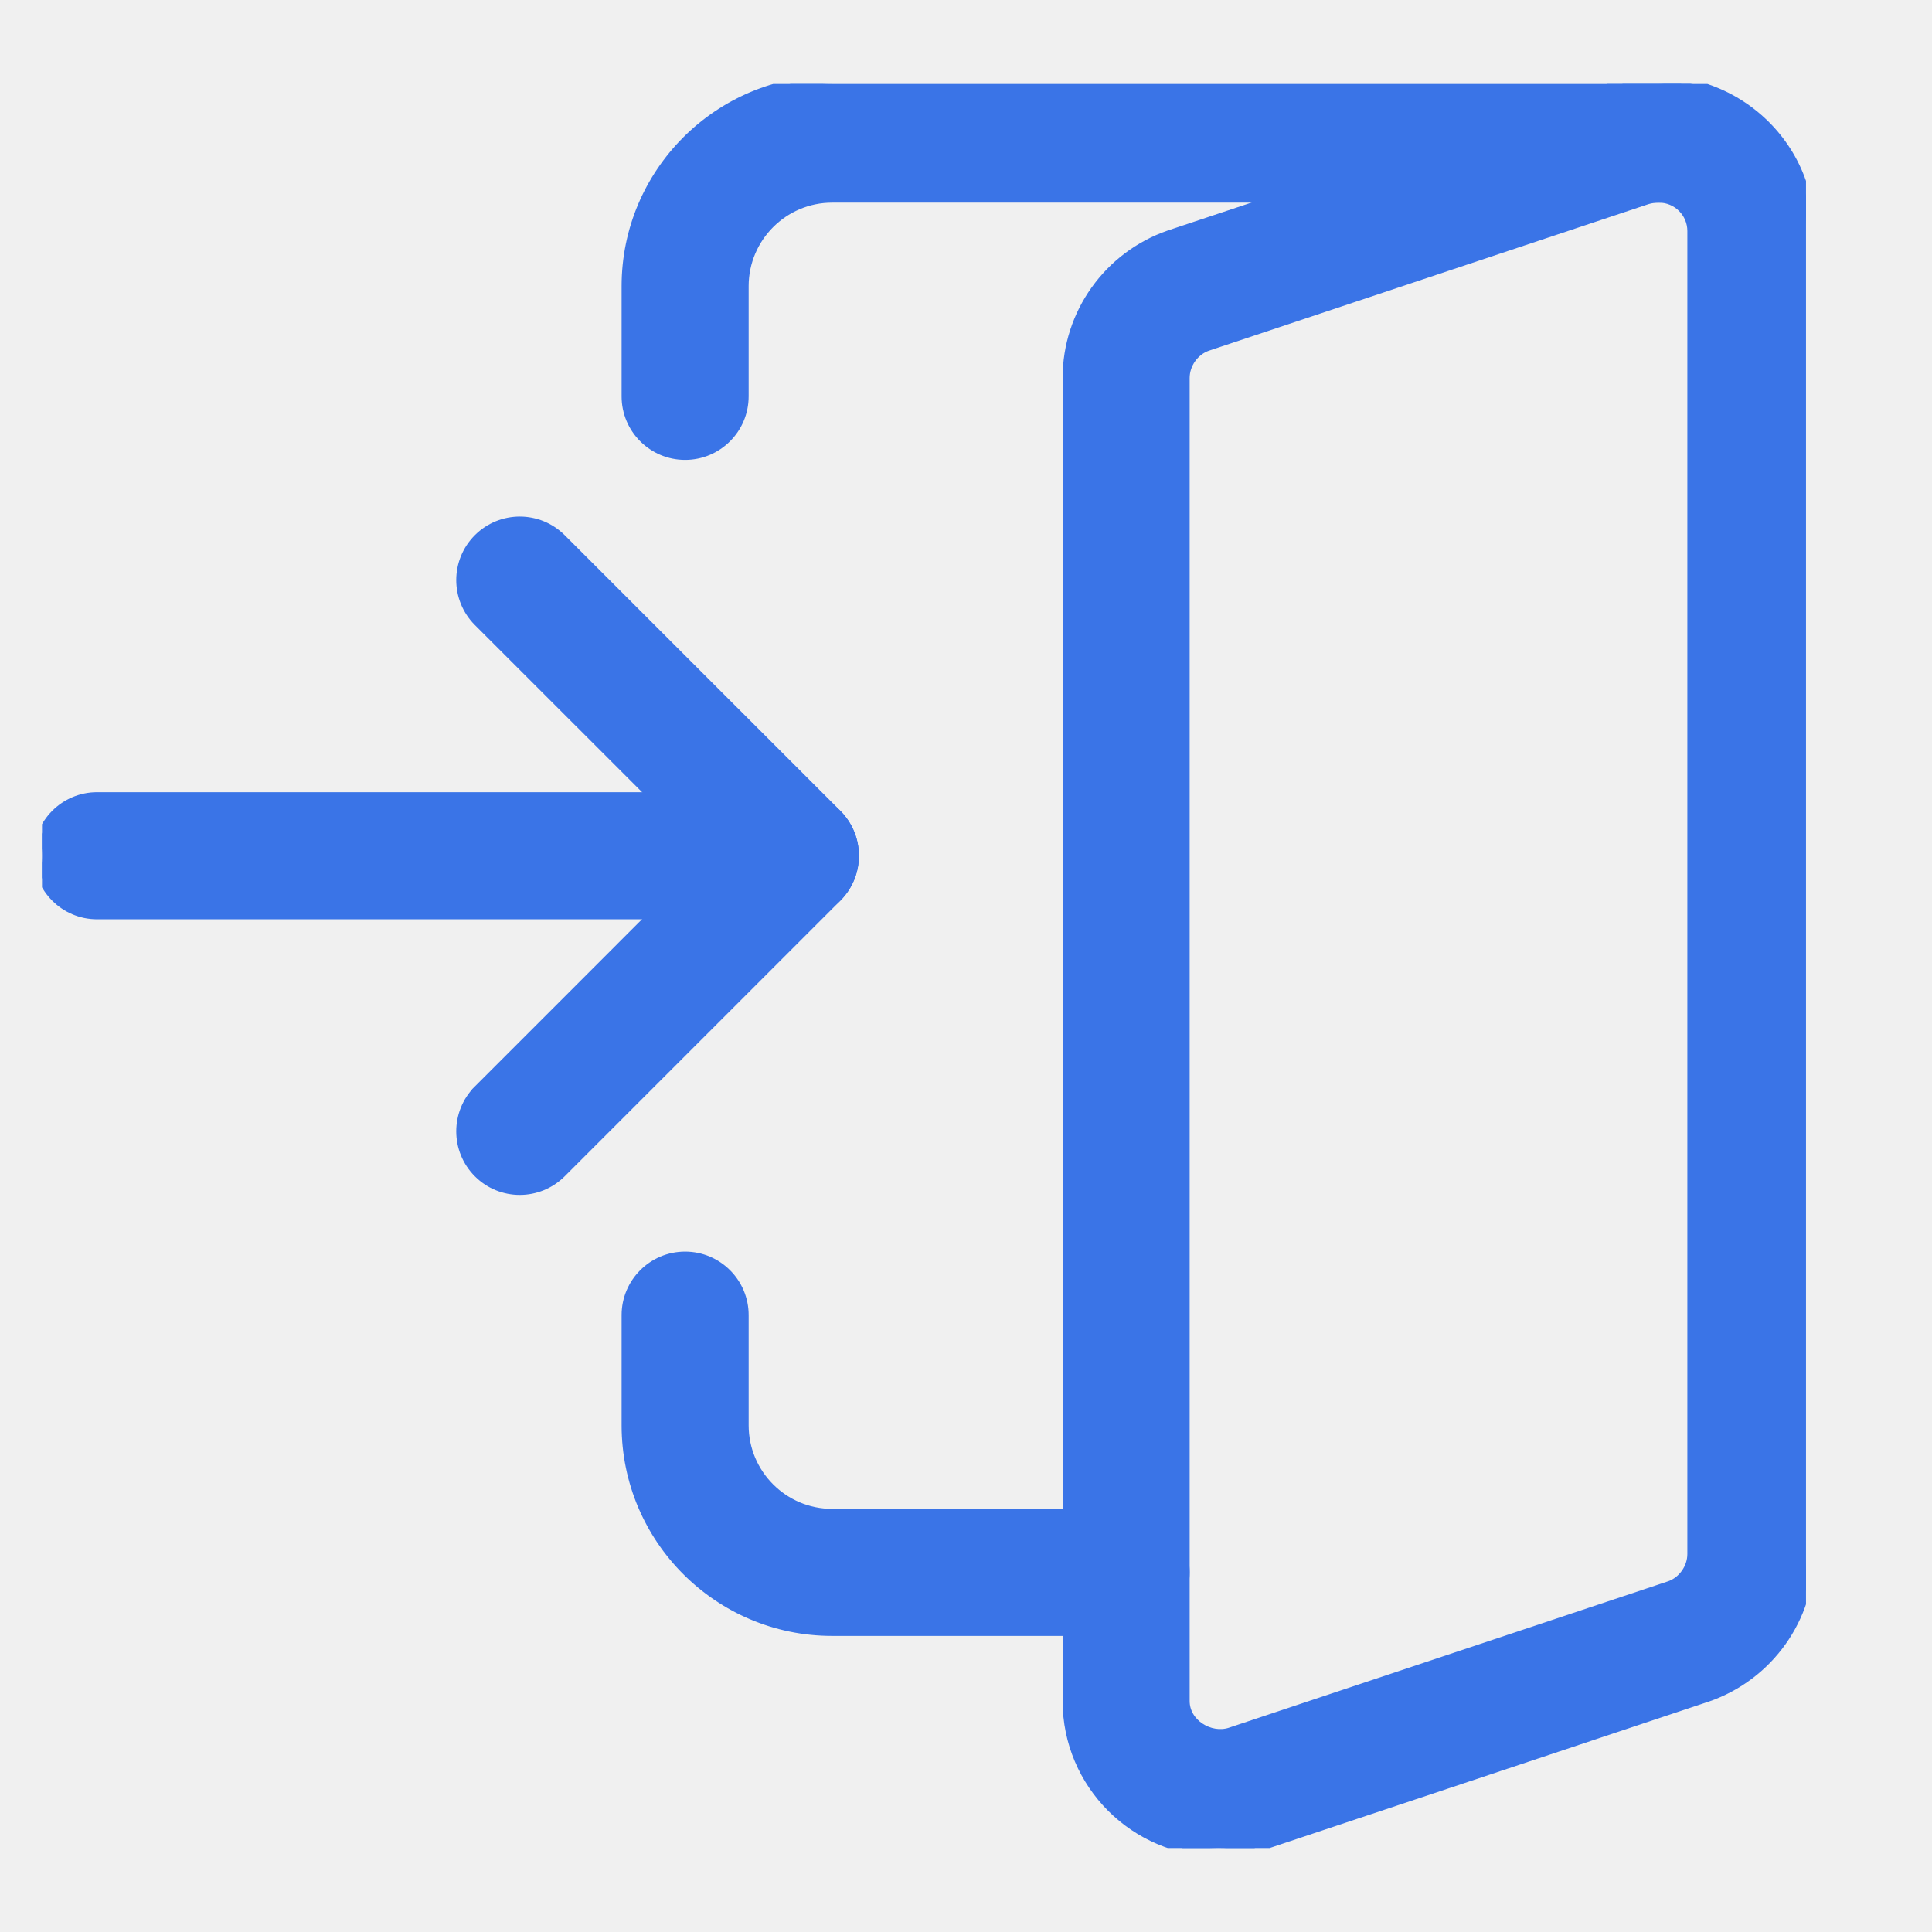
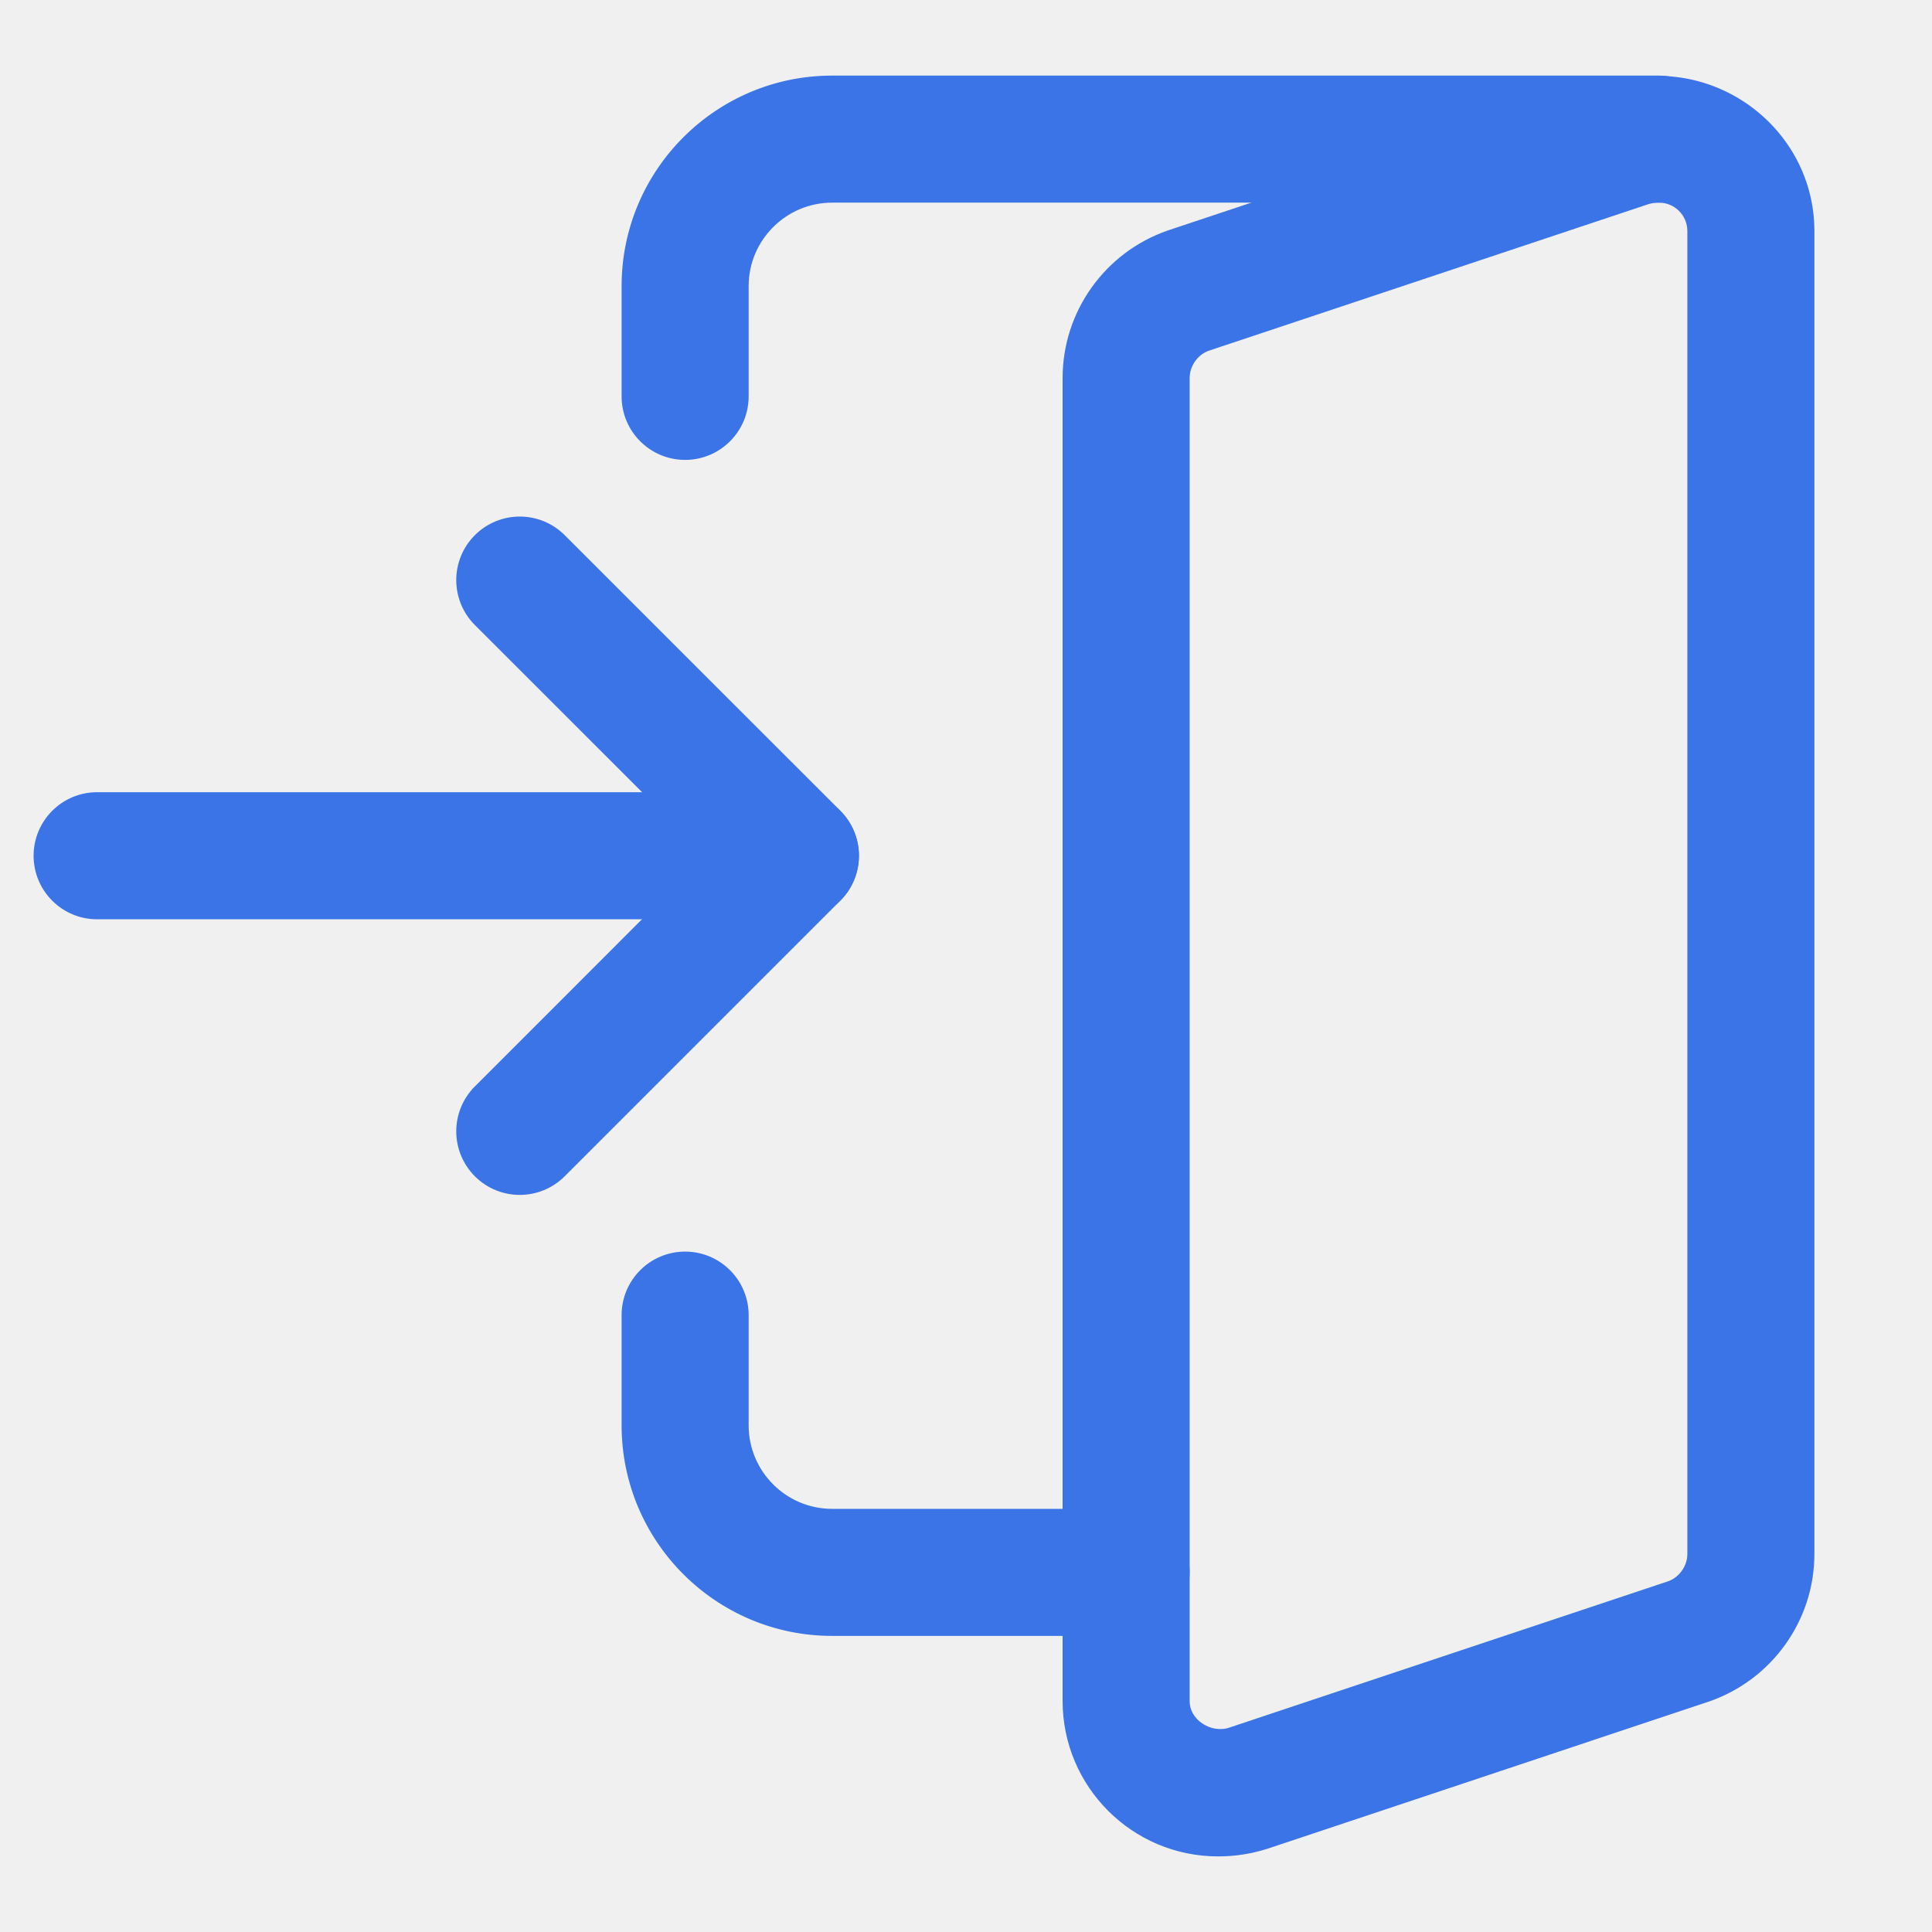
<svg xmlns="http://www.w3.org/2000/svg" width="46" height="46" viewBox="0 0 46 46" fill="none">
  <g clip-path="url(#clip0)">
    <path d="M2.312 21.788H18.938C19.717 21.788 20.35 21.155 20.35 20.375C20.35 19.595 19.717 18.962 18.938 18.962H2.312C1.533 18.962 0.9 19.595 0.9 20.375C0.9 21.155 1.533 21.788 2.312 21.788Z" fill="#3A74E7" stroke="#3A74E7" stroke-width="0.2" />
    <path d="M16.941 20.373L11.377 25.938L11.447 26.008L11.377 25.938C10.825 26.489 10.825 27.384 11.377 27.936C11.652 28.212 12.014 28.35 12.375 28.35C12.736 28.35 13.098 28.212 13.375 27.936L13.375 27.936L19.938 21.373L19.938 21.373C20.489 20.821 20.489 19.927 19.938 19.375L13.375 12.813L13.375 12.813C12.823 12.261 11.929 12.261 11.377 12.813C10.825 13.364 10.825 14.259 11.377 14.811L11.377 14.811L16.941 20.373Z" fill="#3A74E7" stroke="#3A74E7" stroke-width="0.2" />
    <path d="M27.838 5.582L27.838 5.582L27.837 5.582C26.379 6.088 25.4 7.461 25.4 9V40.5C25.4 42.485 27.014 44.1 29 44.1C29.387 44.1 29.752 44.046 30.144 43.924L30.146 43.923L40.664 40.416L40.665 40.416C42.121 39.908 43.1 38.537 43.1 37V5.5C43.1 3.128 40.77 1.335 38.354 2.076L38.354 2.076L38.352 2.077L27.838 5.582ZM28.749 8.256L39.217 4.766C39.31 4.738 39.396 4.725 39.5 4.725C39.928 4.725 40.275 5.074 40.275 5.5V37C40.275 37.33 40.052 37.638 39.751 37.744C39.751 37.744 39.751 37.744 39.75 37.744L29.283 41.234C29.283 41.234 29.283 41.234 29.283 41.234C29.045 41.309 28.779 41.258 28.572 41.119C28.366 40.981 28.225 40.76 28.225 40.5V9C28.225 8.67 28.446 8.362 28.749 8.256C28.749 8.256 28.749 8.256 28.749 8.256Z" fill="#3A74E7" stroke="#3A74E7" stroke-width="0.2" />
    <path d="M14.9 9.438C14.9 10.217 15.533 10.85 16.312 10.85C17.092 10.85 17.725 10.217 17.725 9.438V6.813C17.725 5.662 18.662 4.725 19.812 4.725H39.5C40.279 4.725 40.912 4.092 40.912 3.312C40.912 2.533 40.279 1.9 39.5 1.9H19.812C17.102 1.9 14.9 4.103 14.9 6.813V9.438Z" fill="#3A74E7" stroke="#3A74E7" stroke-width="0.2" />
    <path d="M19.812 38.85H26.812C27.592 38.85 28.225 38.217 28.225 37.438C28.225 36.658 27.592 36.025 26.812 36.025H19.812C18.662 36.025 17.725 35.088 17.725 33.937V31.312C17.725 30.533 17.092 29.9 16.312 29.9C15.533 29.9 14.9 30.533 14.9 31.312V33.937C14.9 36.647 17.102 38.85 19.812 38.85Z" fill="#3A74E7" stroke="#3A74E7" stroke-width="0.2" />
  </g>
-   <defs>
-     <clipPath id="clip0">
-       <rect width="42" height="42" fill="white" transform="translate(1 2)" />
-     </clipPath>
-   </defs>
</svg>
